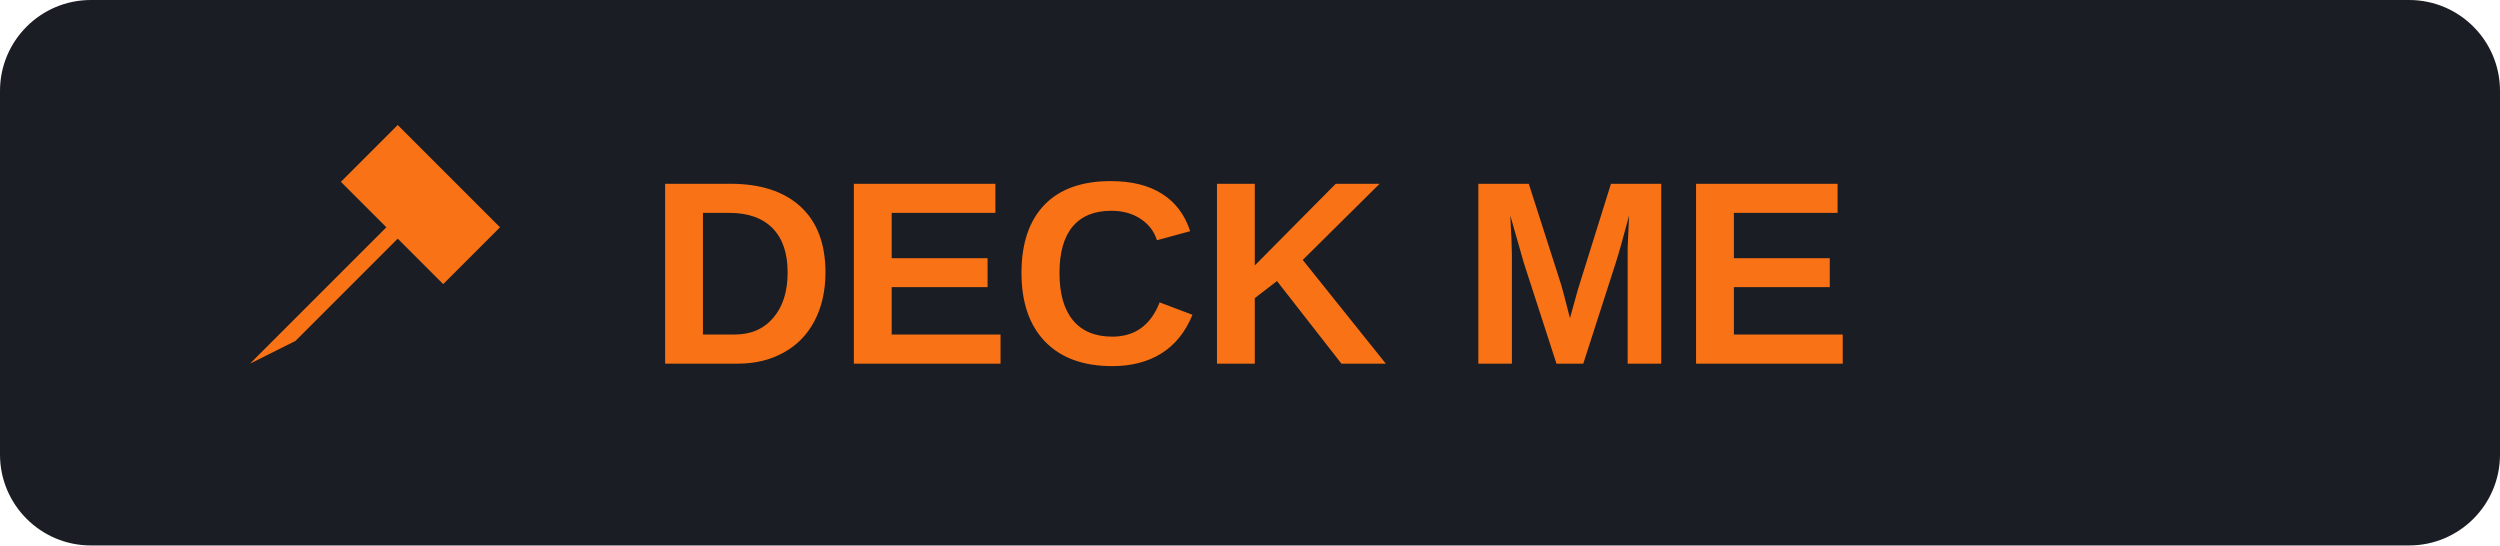
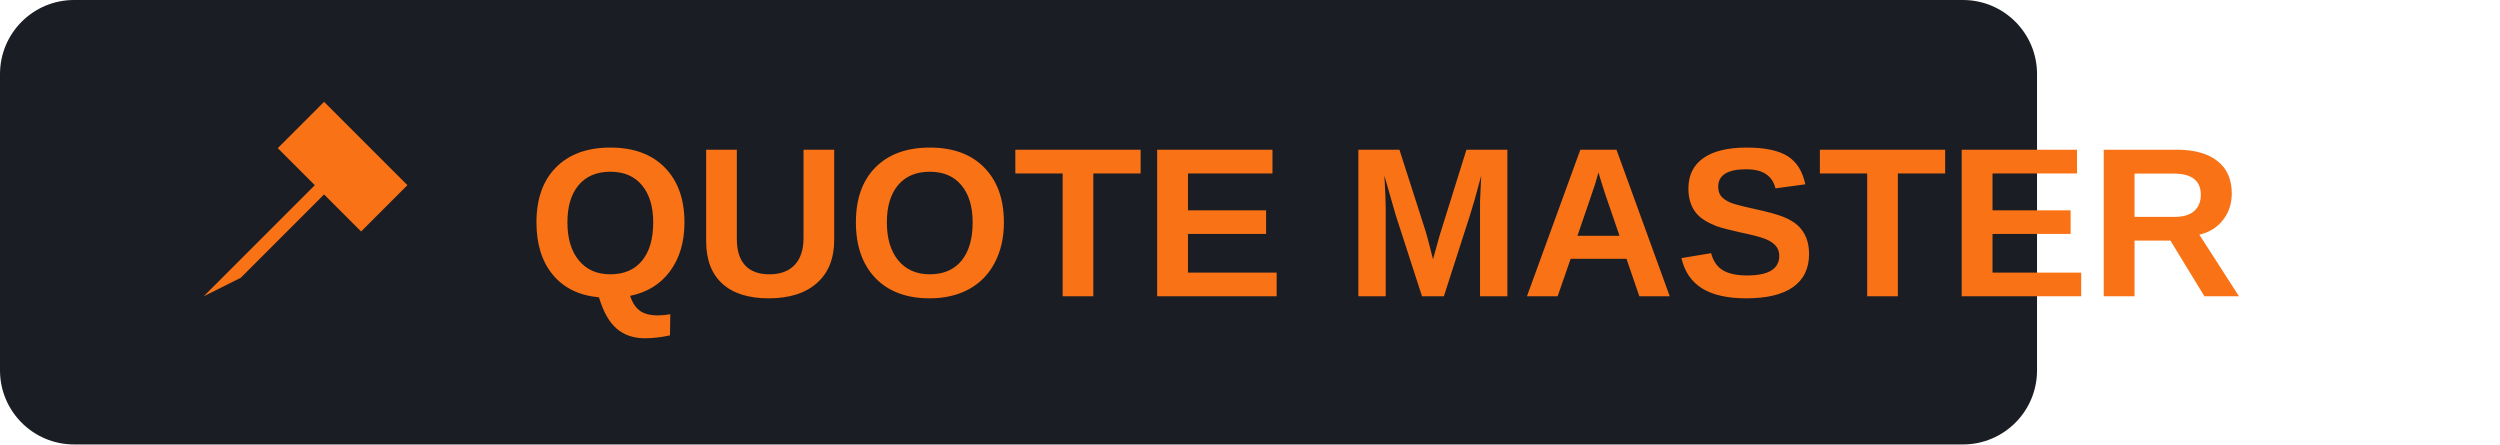
- <svg xmlns="http://www.w3.org/2000/svg" viewBox="0 0 220 48" role="img" aria-label="Deck Me">
+ <svg xmlns="http://www.w3.org/2000/svg" viewBox="0 0 270 48" role="img" aria-label="Quote Master">
  <rect width="220" height="48" rx="8" fill="#1b1d24" />
  <path d="M22 32 34 20l-4-4 5-5 9 9-5 5-4-4-9 9z" fill="#f97316" />
-   <text x="57" y="32" font-family="Arial, sans-serif" font-size="23" font-weight="800" fill="#f97316">DECK ME</text>
+   <text x="57" y="32" font-family="Arial, sans-serif" font-size="23" font-weight="800" fill="#f97316">QUOTE MASTER</text>
</svg>
